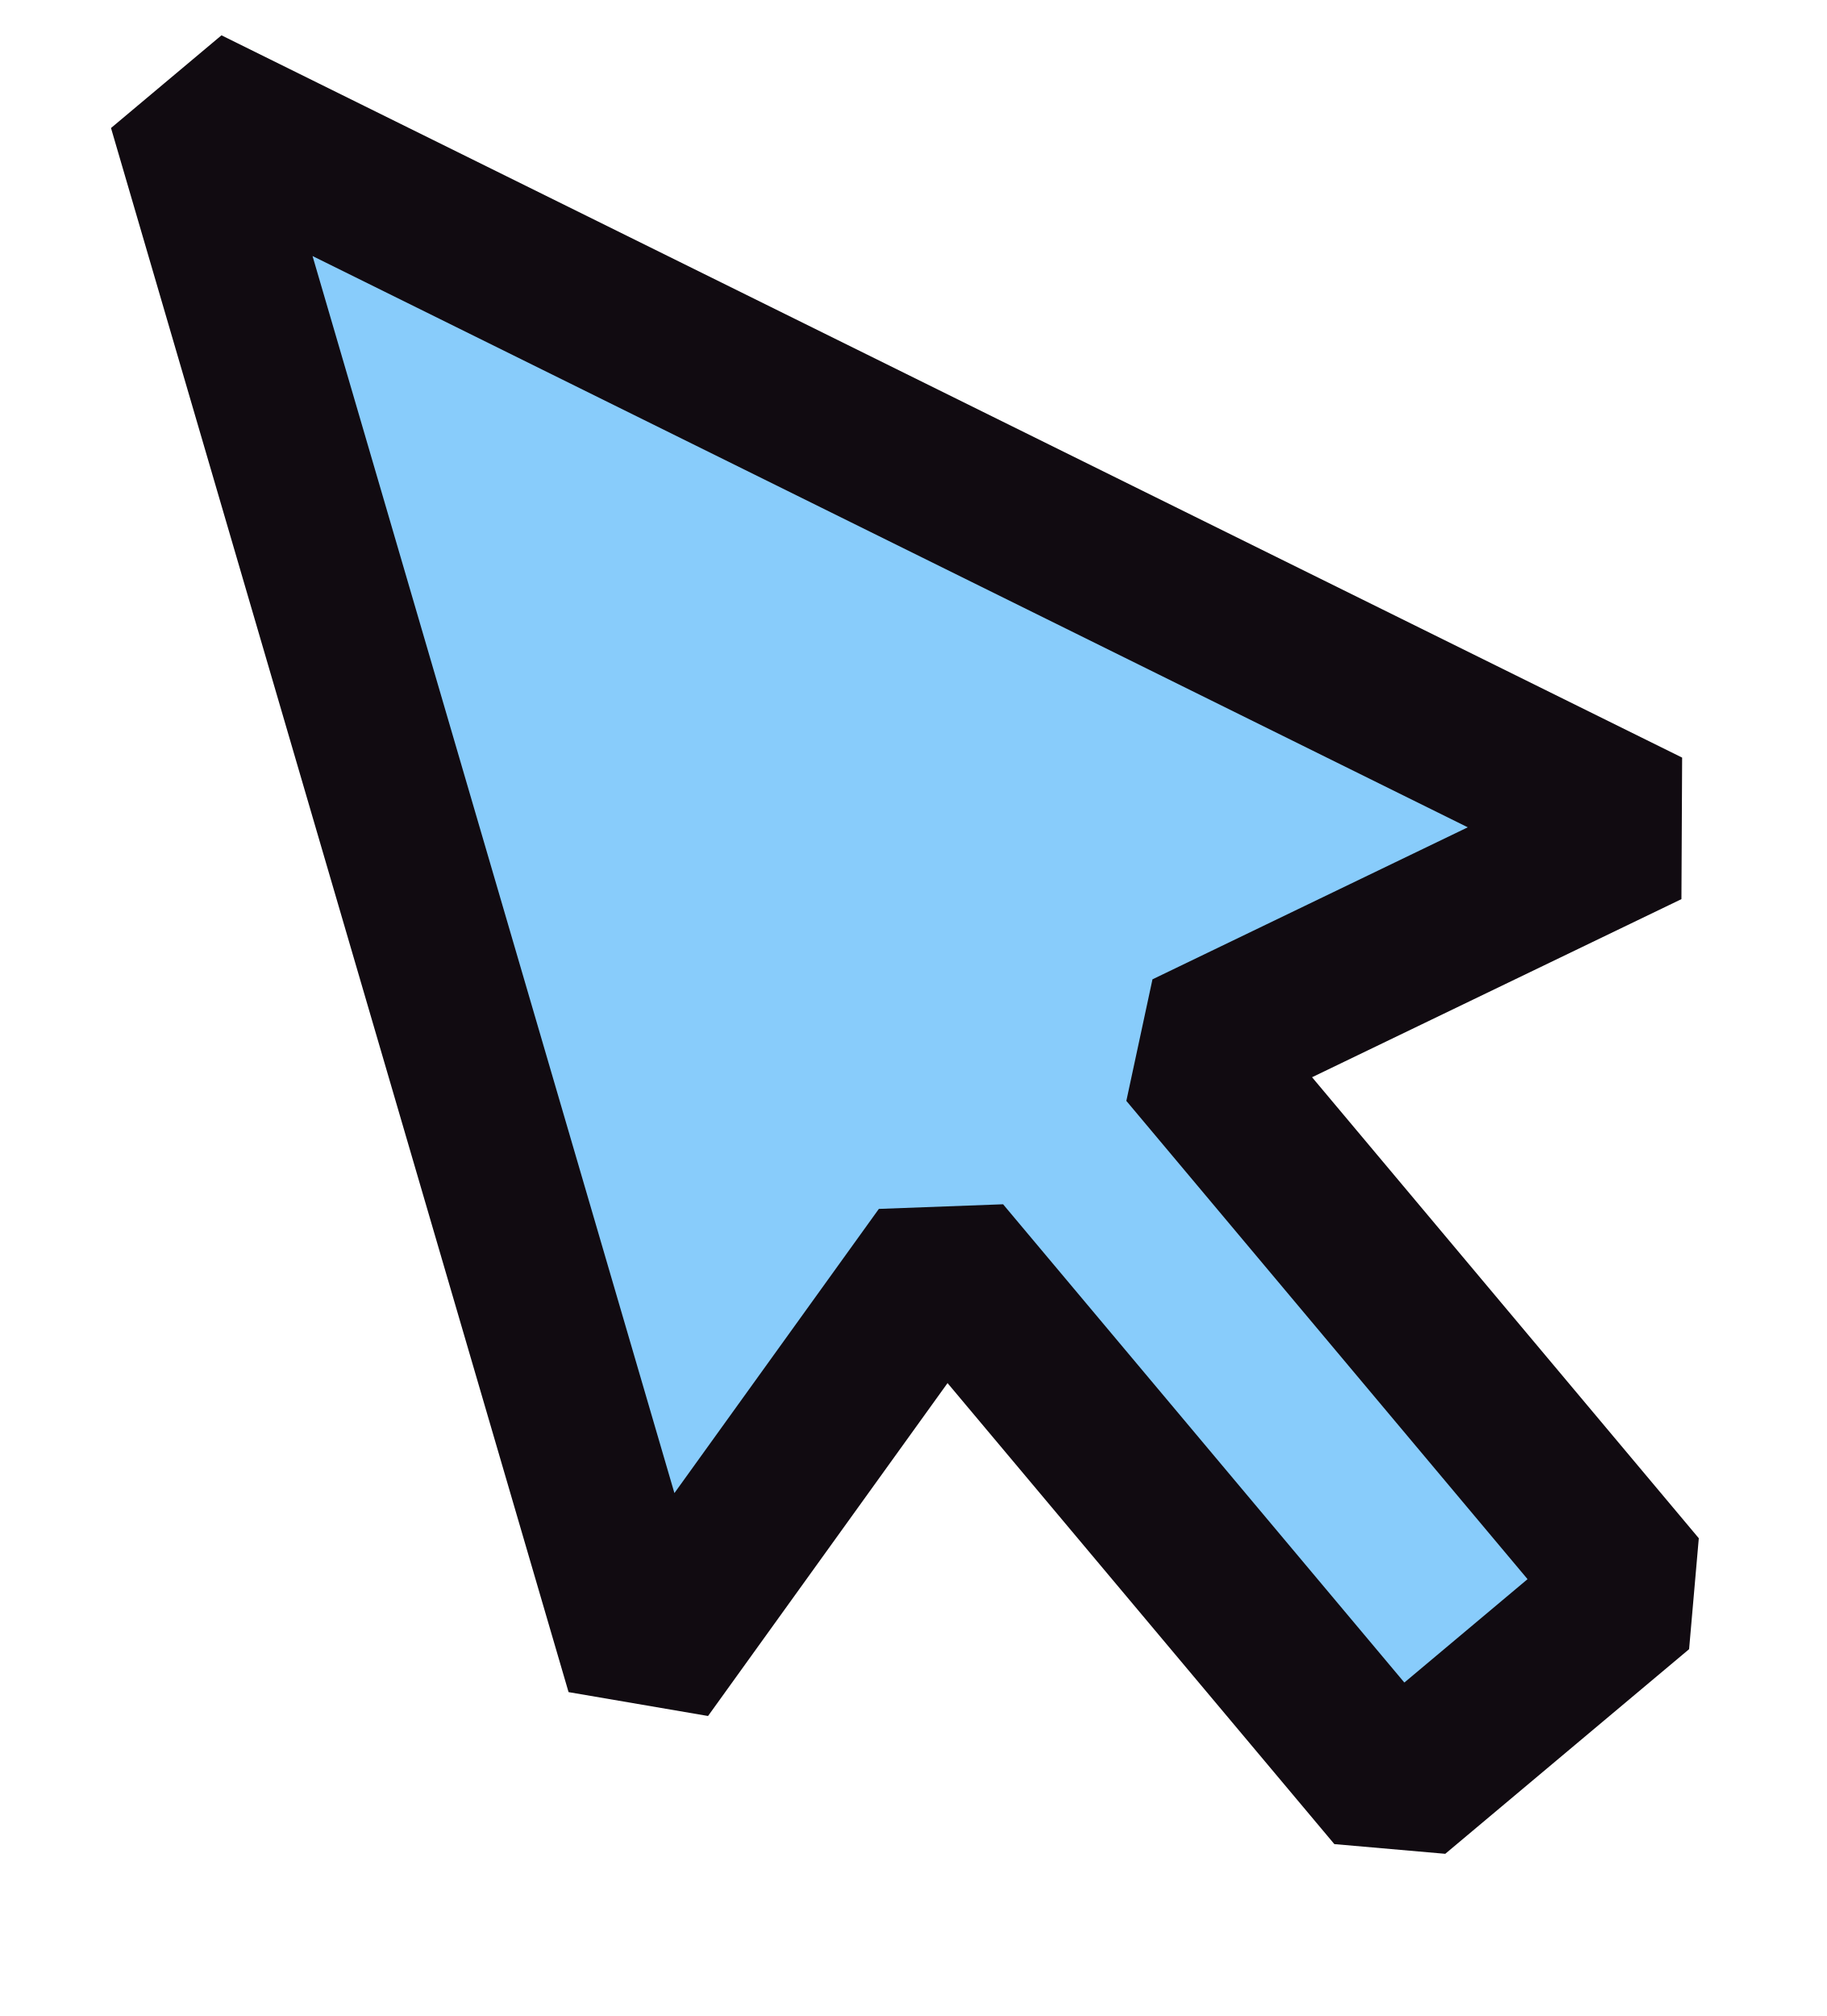
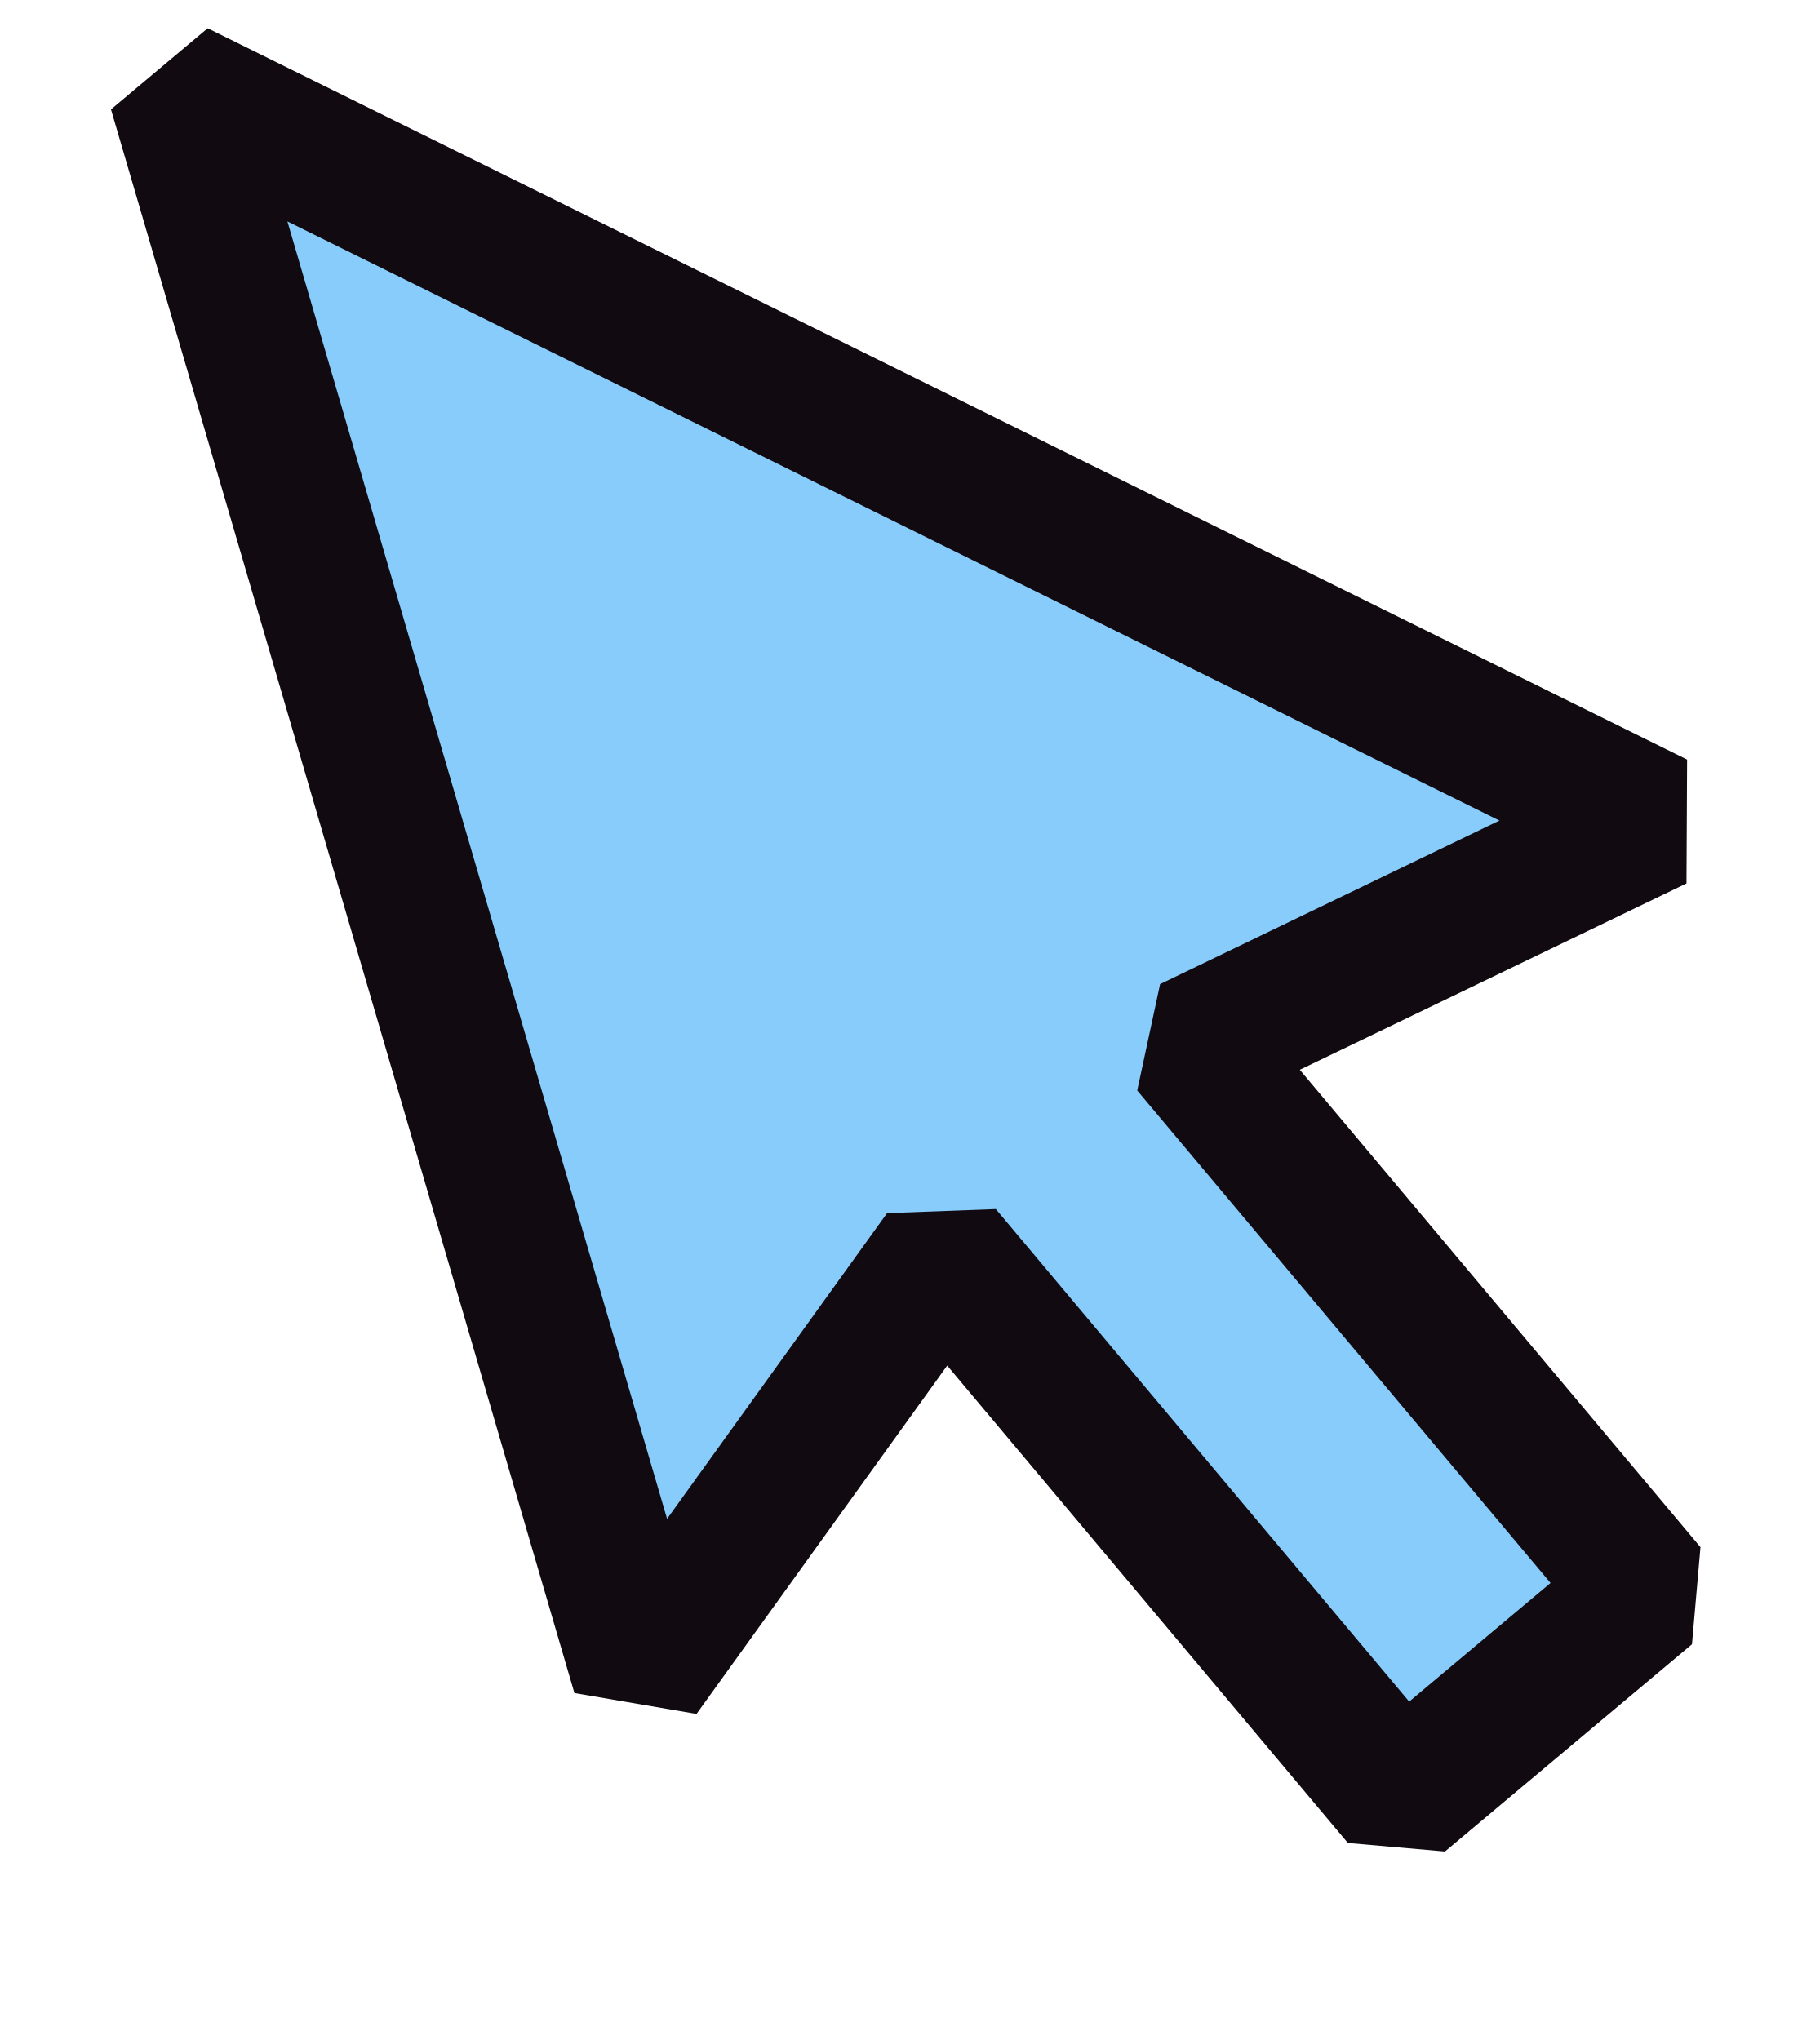
- <svg xmlns="http://www.w3.org/2000/svg" width="29" height="32" viewBox="0 0 29 32" fill="none">
+ <svg xmlns="http://www.w3.org/2000/svg" width="33" height="37" viewBox="0 0 33 37" fill="none">
  <g filter="url(#filter0_d_25_139)">
-     <path d="M26.151 13.146L2.962 1.681L10.226 26.508L14.967 19.919L22.141 28.468L26.012 25.22L18.839 16.671L26.151 13.146Z" fill="#88CCFB" />
-     <path d="M26.151 13.146L2.962 1.681L10.226 26.508L14.967 19.919L22.141 28.468L26.012 25.22L18.839 16.671L26.151 13.146Z" stroke="#110B11" stroke-width="2.5" stroke-linejoin="bevel" />
+     <path d="M30.04 14.897L3.212 1.633L11.616 30.356L17.101 22.733L25.4 32.623L29.879 28.865L21.58 18.975L30.04 14.897Z" fill="#88CCFB" />
+     <path d="M30.04 14.897L3.212 1.633L11.616 30.356L17.101 22.733L25.4 32.623L29.879 28.865L21.58 18.975L30.04 14.897Z" stroke="#110B11" stroke-width="2.5" stroke-linejoin="bevel" />
  </g>
  <defs>
-     <filter id="filter0_d_25_139" x="0.262" y="0.061" width="28.207" height="31.865" filterUnits="userSpaceOnUse" color-interpolation-filters="sRGB">
+     <filter id="filter0_d_25_139" x="0.512" y="0.012" width="31.824" height="36.069" filterUnits="userSpaceOnUse" color-interpolation-filters="sRGB">
      <feFlood flood-opacity="0" result="BackgroundImageFix" />
      <feColorMatrix in="SourceAlpha" type="matrix" values="0 0 0 0 0 0 0 0 0 0 0 0 0 0 0 0 0 0 127 0" result="hardAlpha" />
      <feOffset dy="1" />
      <feGaussianBlur stdDeviation="0.75" />
      <feComposite in2="hardAlpha" operator="out" />
      <feColorMatrix type="matrix" values="0 0 0 0 1 0 0 0 0 1 0 0 0 0 1 0 0 0 0.5 0" />
      <feBlend mode="normal" in2="BackgroundImageFix" result="effect1_dropShadow_25_139" />
      <feBlend mode="normal" in="SourceGraphic" in2="effect1_dropShadow_25_139" result="shape" />
    </filter>
  </defs>
</svg>
